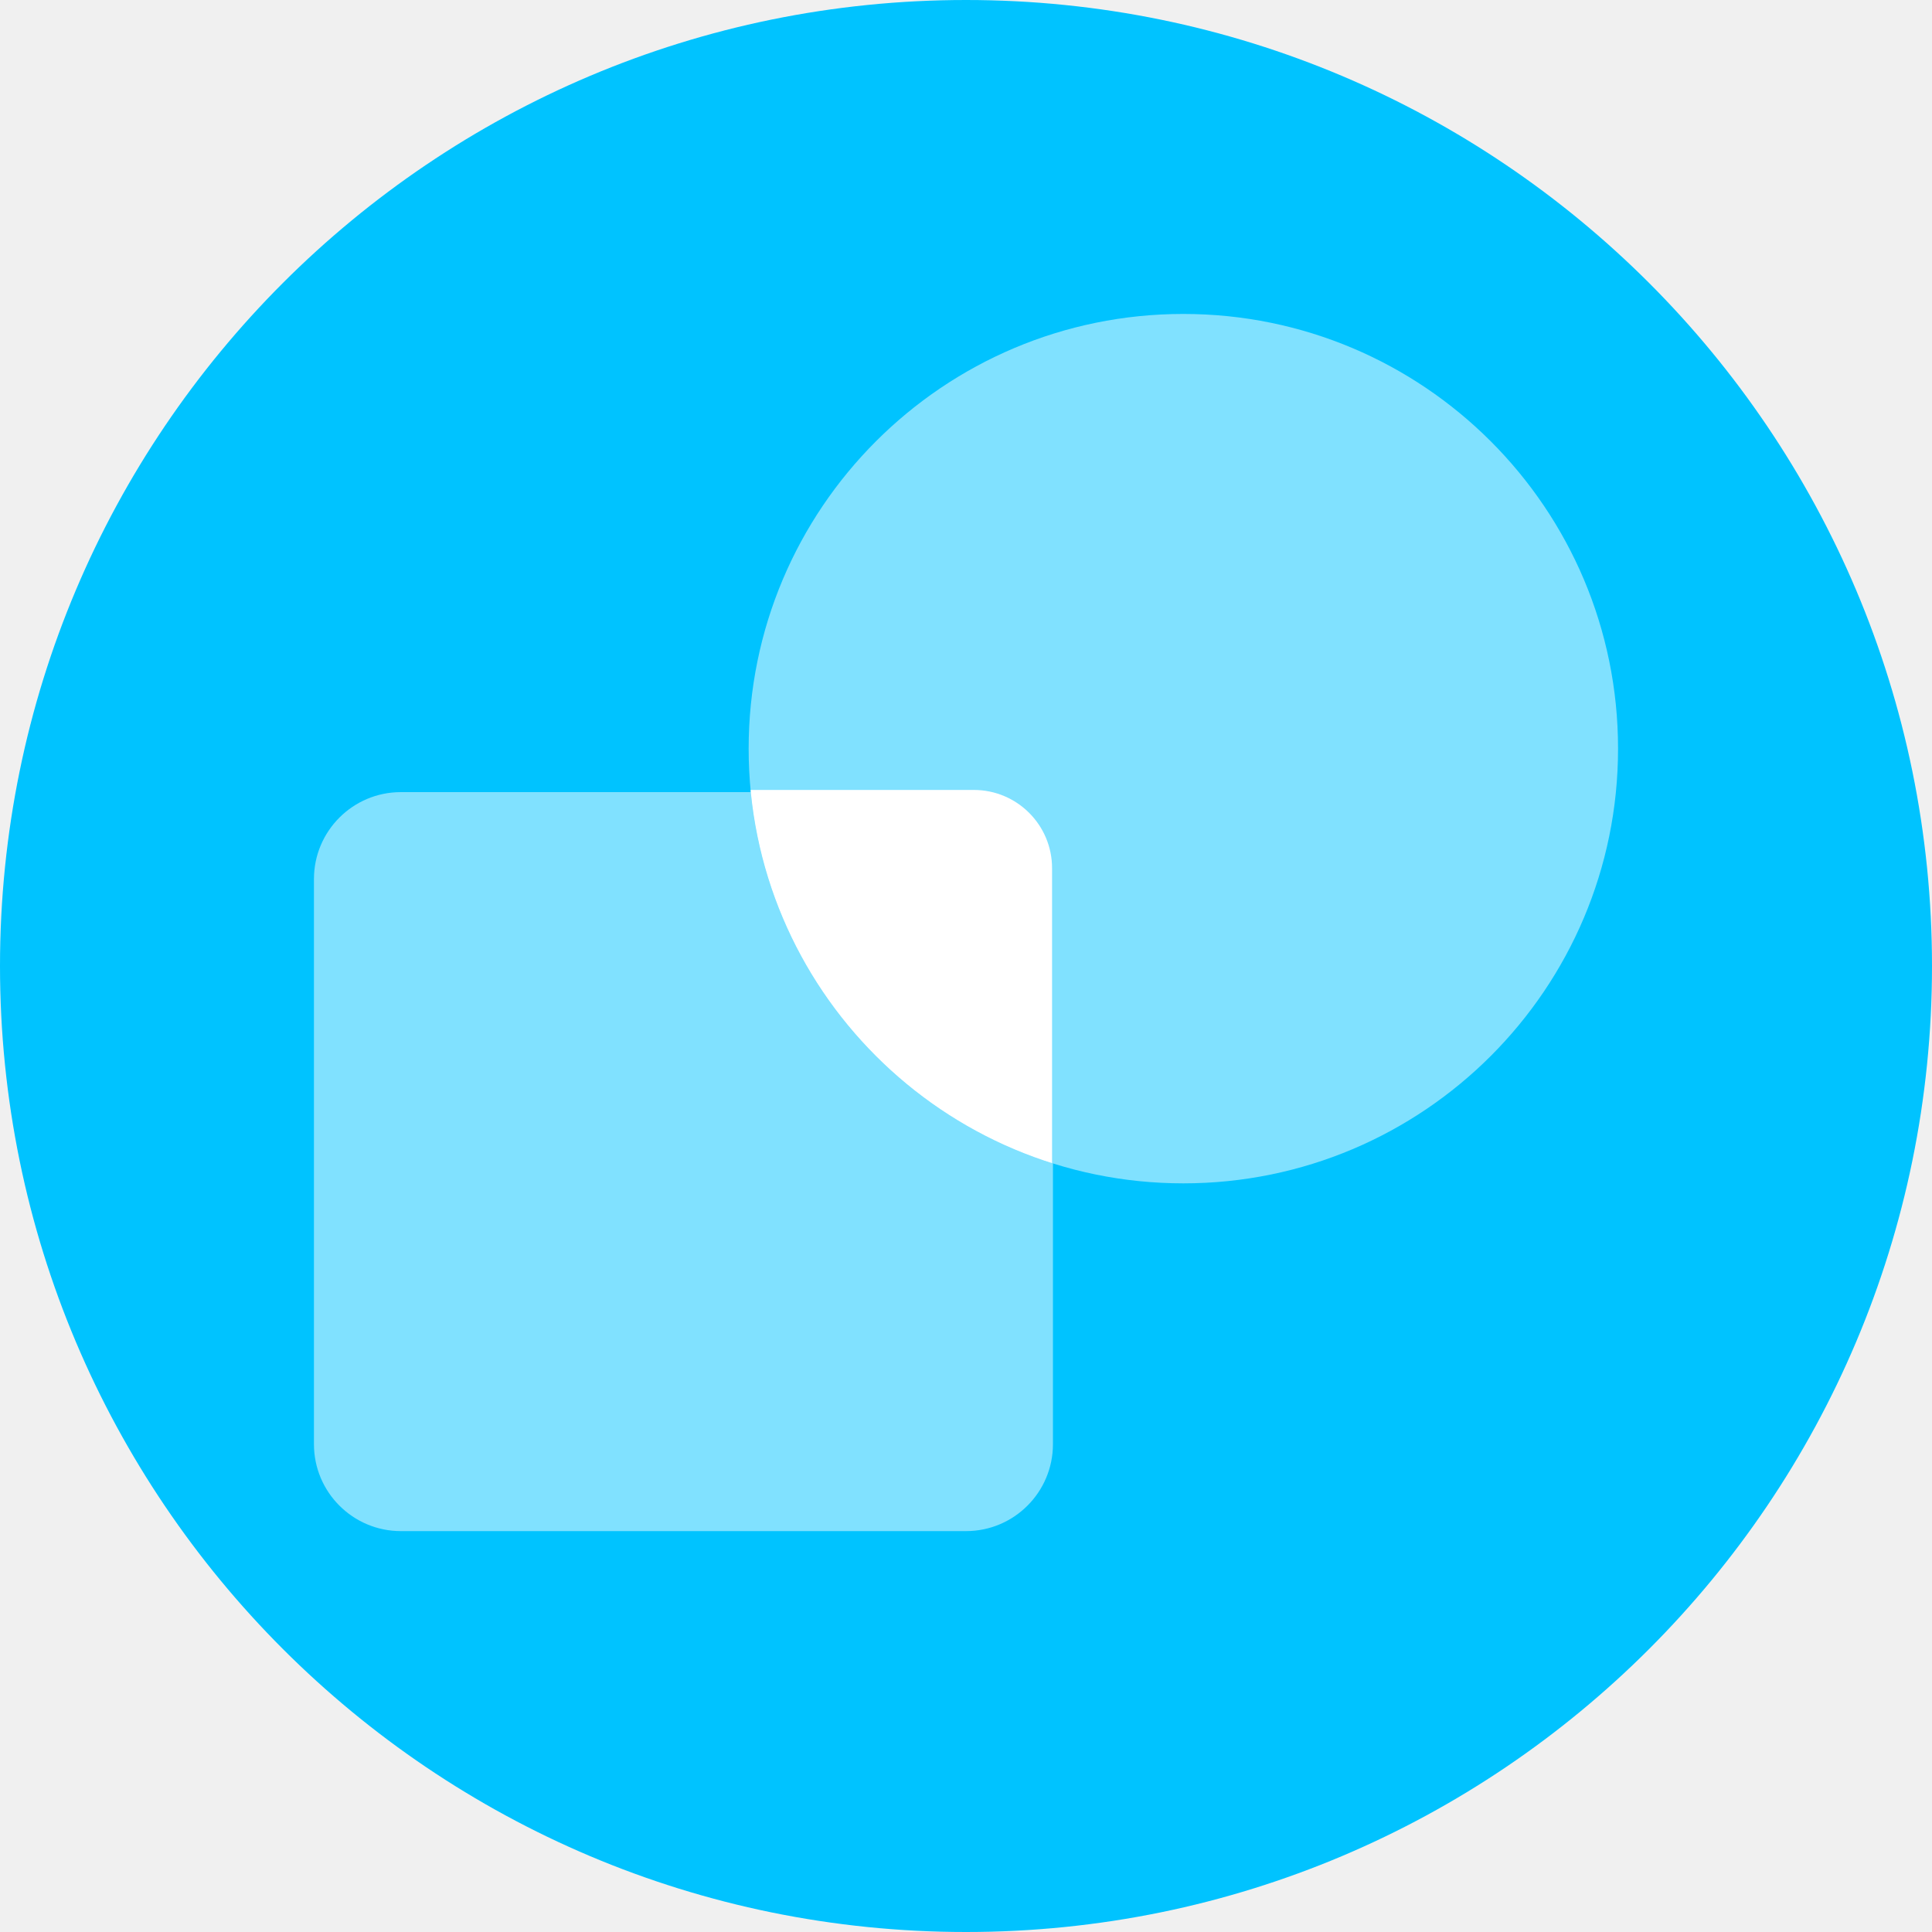
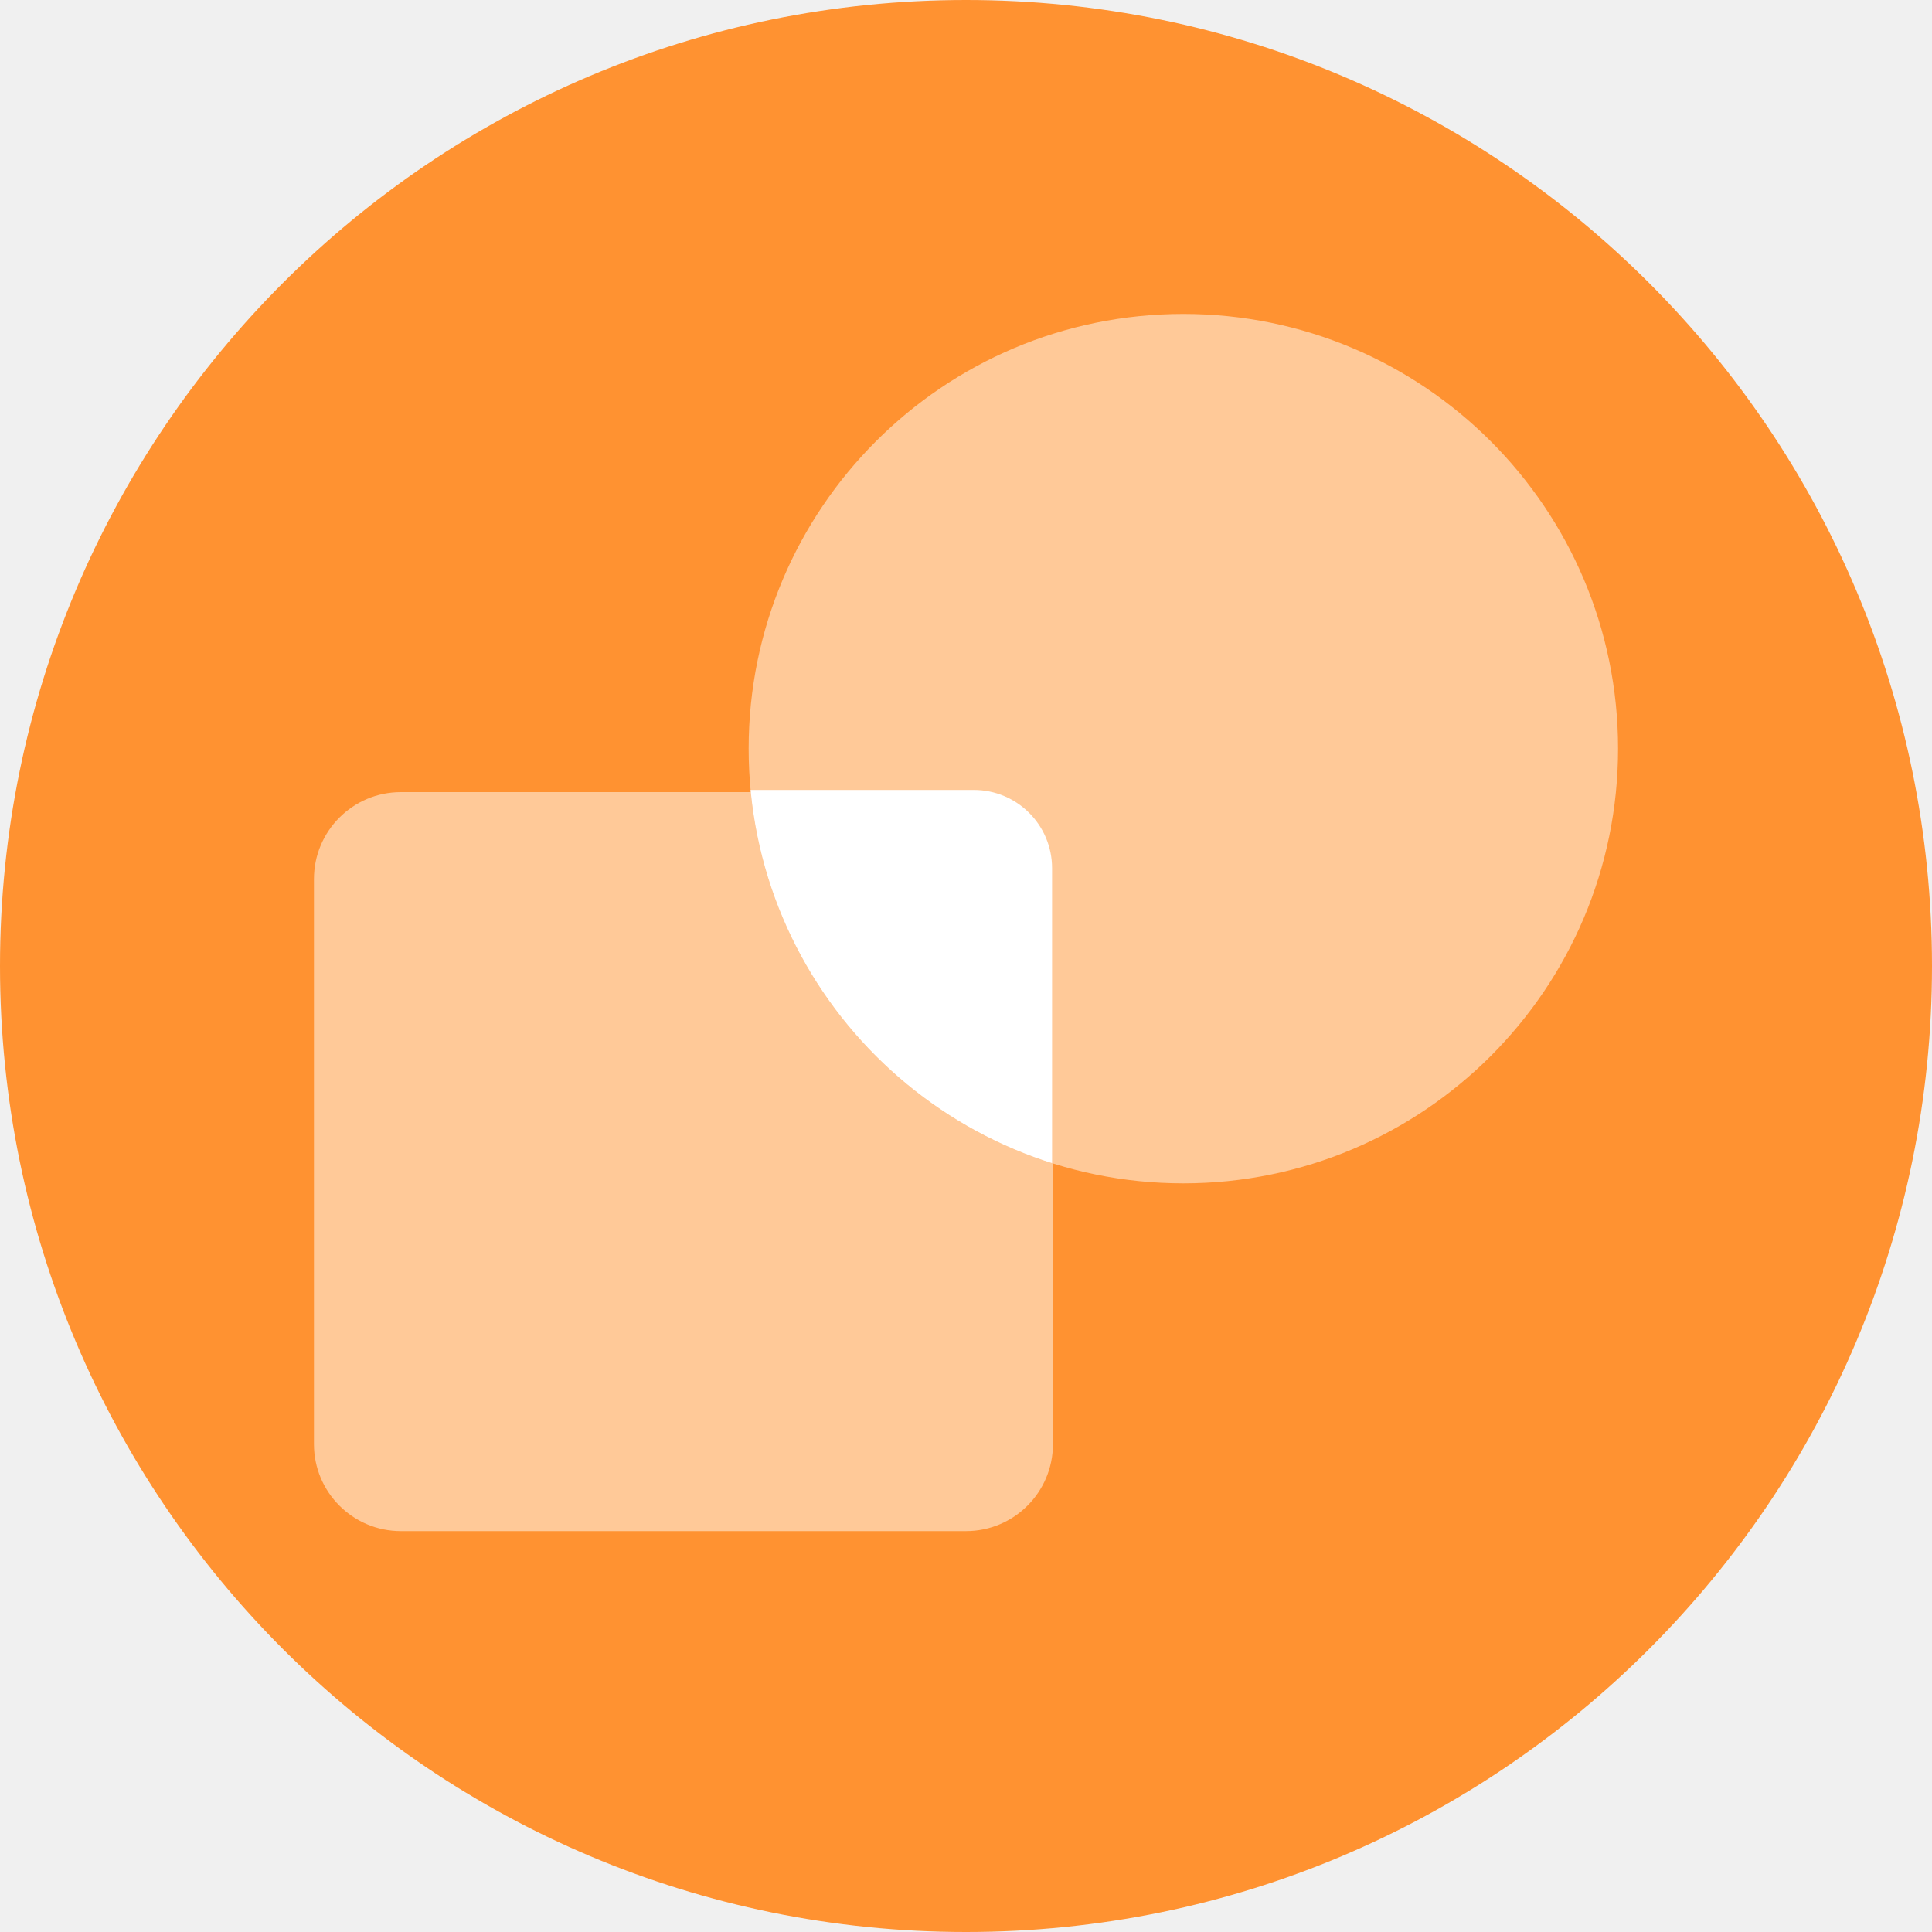
<svg xmlns="http://www.w3.org/2000/svg" width="20px" height="20px" viewBox="0 0 20 20" version="1.1">
  <defs />
  <mask id="myMask">
    <rect x="0" y="0" width="20" height="20" fill="black" />
    <g id="copy" transform="translate(0, 0)">
      <g transform="translate(1, 1) scale(0.9)">
        <rect x="2.6" y="7.75" width="8.5" height="8.5" rx="1" fill="white" />
      </g>
    </g>
  </mask>
  <g id="Page-1" stroke="none" stroke-width="1" fill="none" fill-rule="evenodd">
    <g id="copy-v2">
      <g id="copy" transform="translate(0, 0)">
-         <circle cx="10" cy="10" r="10" fill="#00c3ff" />
+         <circle cx="10" cy="10" r="10" fill="#ff9231" />
        <g id="copy" transform="translate(1, 1) scale(0.9)">
          <rect x="2.5" y="8" width="8.5" height="8.5" rx="1" fill="#ffffff80" />
-           <circle cx="12.5" cy="7.5" r="5" fill="#00c3ff" />
+           <circle cx="12.5" cy="7.5" r="5" fill="#ff9231" />
          <circle cx="12.5" cy="7.5" r="5" fill="#ffffff80" />
          <circle cx="12.5" cy="7.5" r="5" fill="white" mask="url(#myMask)" />
        </g>
      </g>
    </g>
  </g>
</svg>
